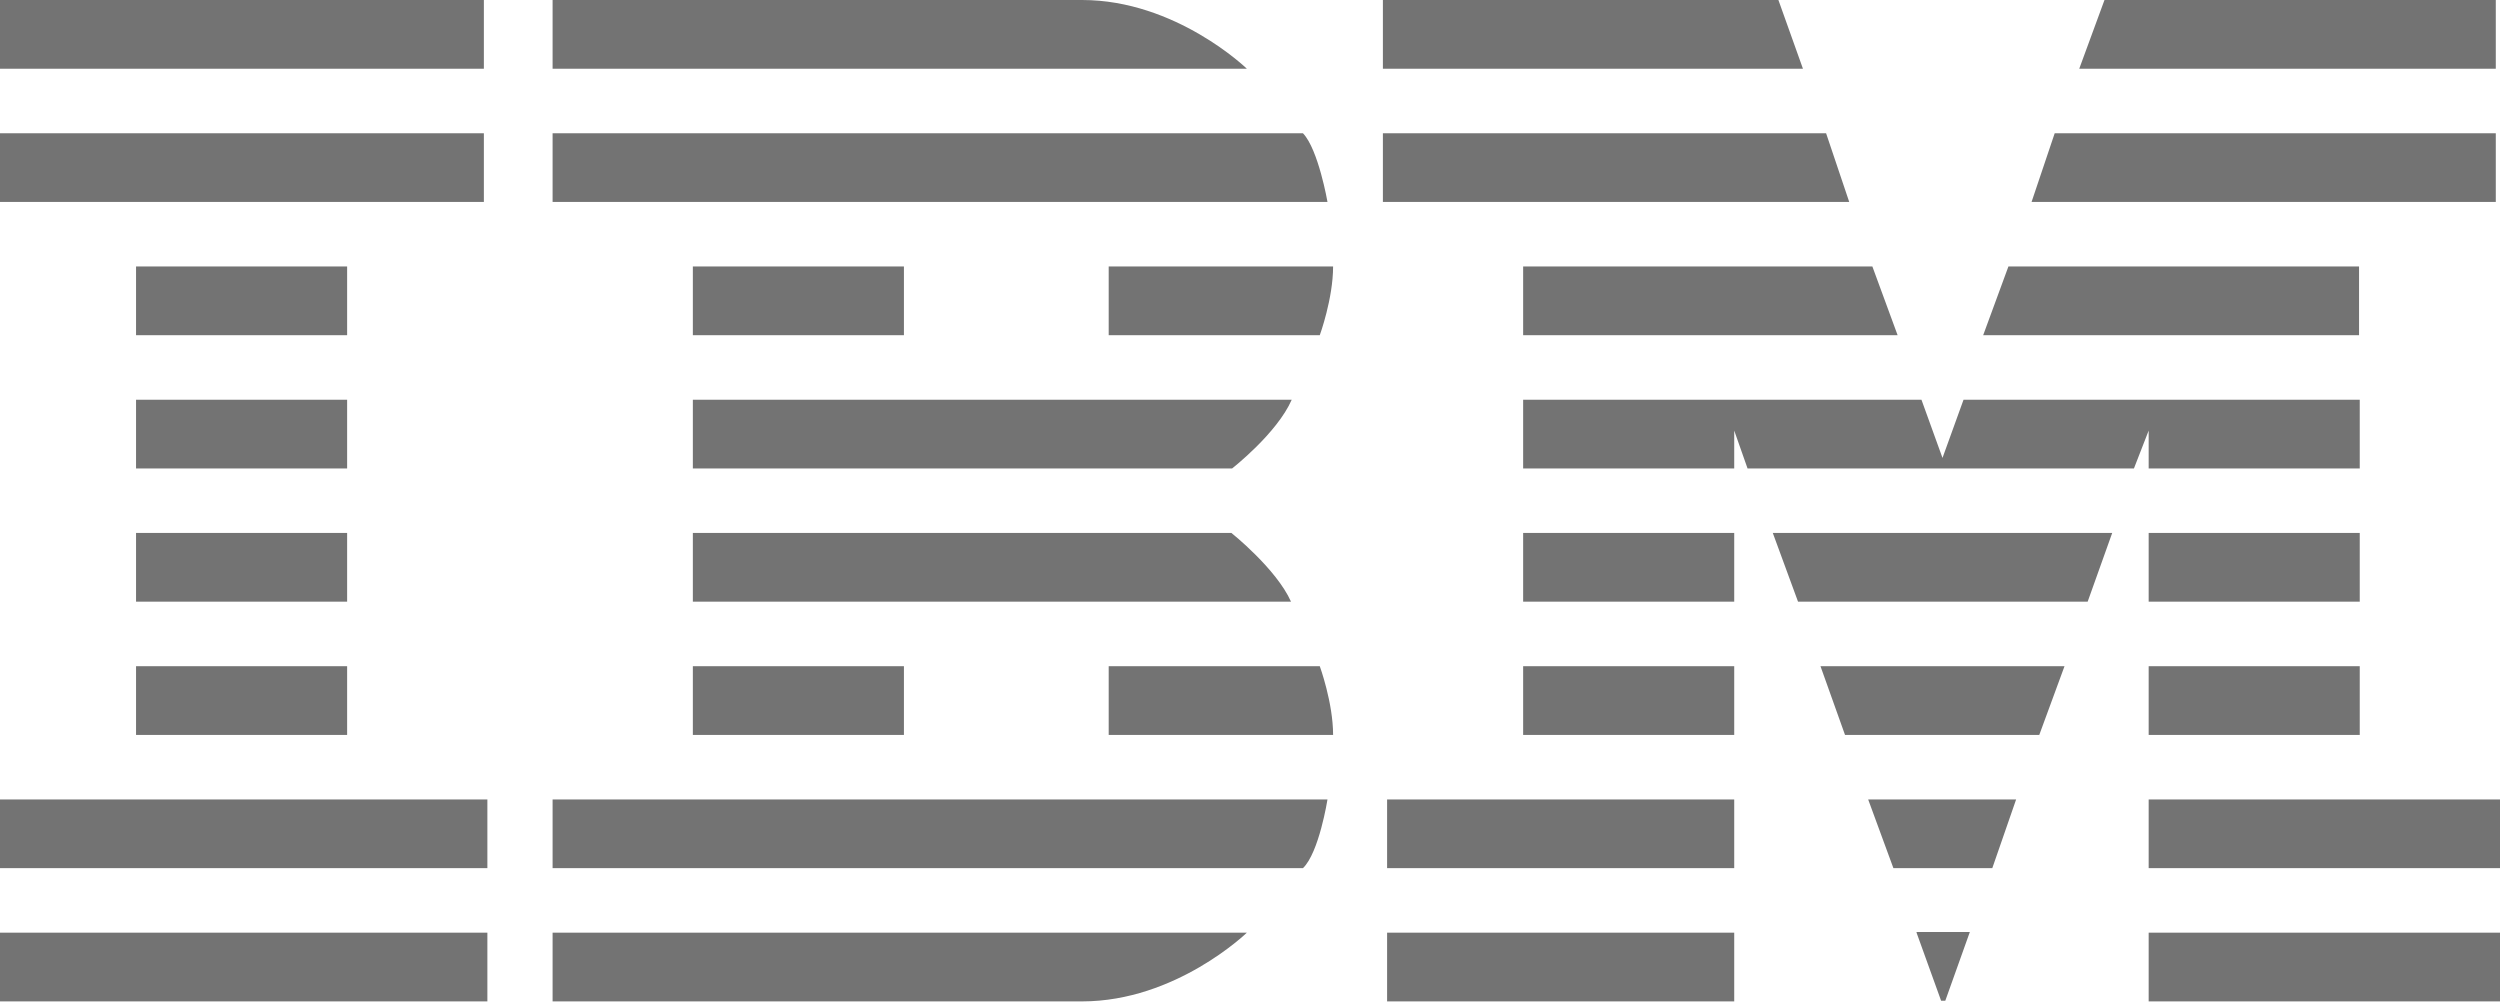
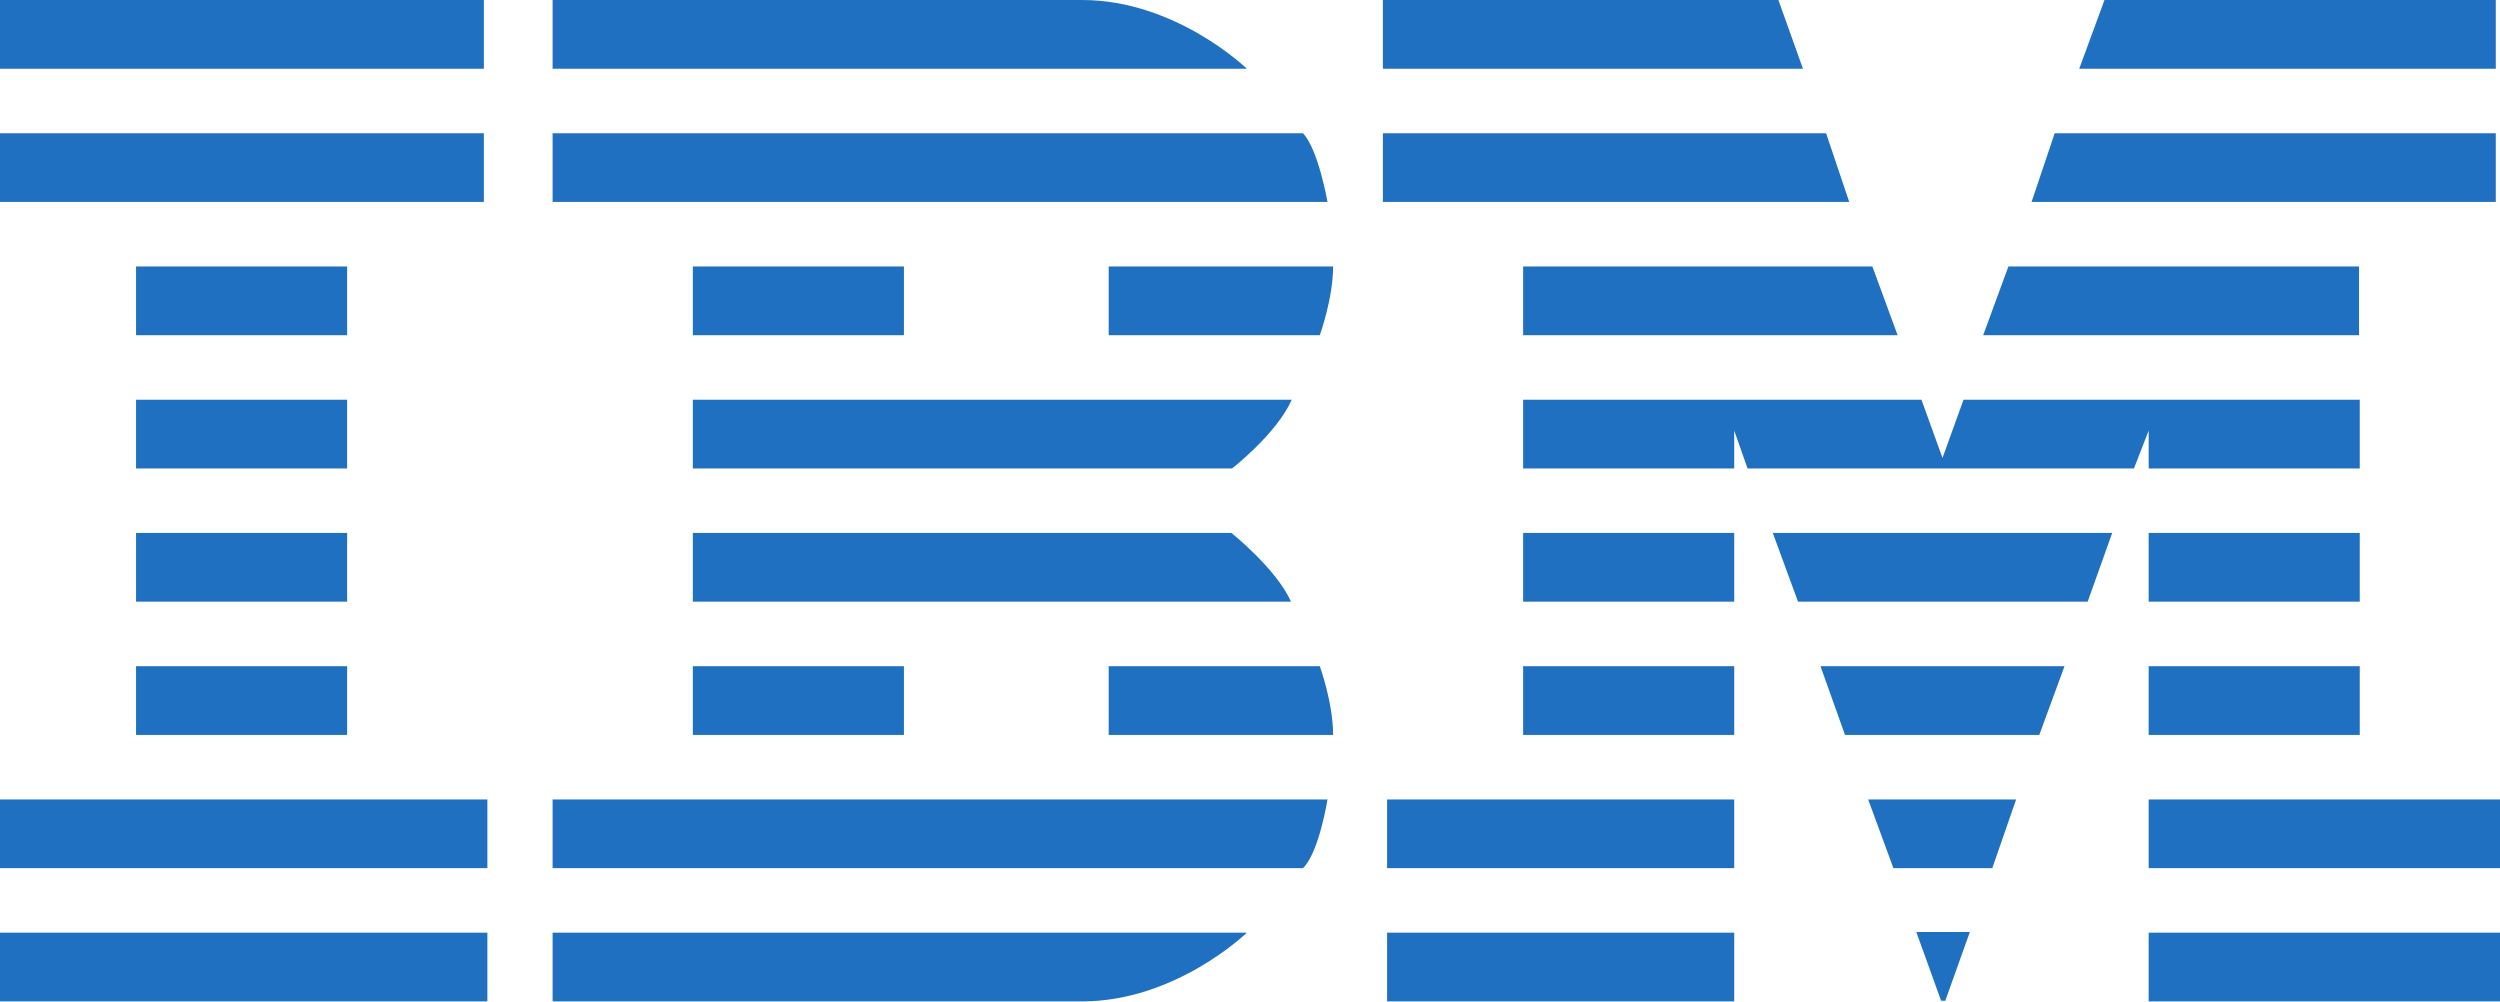
- <svg xmlns="http://www.w3.org/2000/svg" version="1.1" id="logo" x="0px" y="0px" viewBox="0 0 356.5 142.8" style="enable-background:new 0 0 356.5 142.8;" xml:space="preserve">
-   <style type="text/css">
- 	.st0{fill:#737373;}
- </style>
-   <path class="st0" d="M-0.5,0v9.8H69V0H-0.5z M78.8,0v9.8h99c0,0-10.1-9.8-23.5-9.8H78.8z M197.2,0v9.8h59.9L253.6,0H197.2z M300.1,0  l-3.6,9.8h59.4V0H300.1z M-0.5,19v9.8H69V19H-0.5z M78.8,19v9.8h110.5c0,0-1.3-7.5-3.5-9.8H78.8z M197.2,19v9.8h66.5l-3.3-9.8H197.2  z M293,19l-3.3,9.8h66.2V19H293z M19.4,38v9.8h30.1V38H19.4z M98.8,38v9.8h30.1V38H98.8z M158.1,38v9.8h30.1c0,0,1.9-5.2,1.9-9.8  H158.1z M217.2,38v9.8h53.4L267,38H217.2z M286.4,38l-3.6,9.8h53.6V38H286.4z M19.4,57v9.8h30.1V57H19.4z M98.8,57v9.8h76.9  c0,0,6.4-5,8.5-9.8C184.2,57,98.8,57,98.8,57z M217.2,57v9.8h30.1v-5.4l1.9,5.4h55.1l2.1-5.4v5.4h30.1V57H280l-3,8.3l-3-8.3  C274,57,217.2,57,217.2,57z M19.4,76v9.8h30.1V76H19.4z M98.8,76v9.8h85.3c-2.1-4.7-8.5-9.8-8.5-9.8H98.8z M217.2,76v9.8h30.1V76  H217.2z M252.8,76l3.6,9.8h41.3l3.5-9.8H252.8z M306.4,76v9.8h30.1V76H306.4z M19.4,95v9.8h30.1V95H19.4z M98.8,95v9.8h30.1V95H98.8  z M158.1,95v9.8h32c0-4.6-1.9-9.8-1.9-9.8H158.1z M217.2,95v9.8h30.1V95H217.2z M259.6,95l3.5,9.8h27.7l3.6-9.8H259.6z M306.4,95  v9.8h30.1V95H306.4z M0,114v9.8h69.5V114H0z M78.8,114v9.8h107c2.3-2.2,3.5-9.8,3.5-9.8H78.8z M197.8,114v9.8h49.5V114H197.8z   M266.4,114l3.6,9.8h14.1l3.4-9.8H266.4z M306.4,114v9.8h50.1V114H306.4z M0,133v9.8h69.5V133H0z M78.8,133v9.8h75.5  c13.4,0,23.5-9.8,23.5-9.8H78.8z M197.8,133v9.8h49.5V133H197.8z M273.3,133l3.5,9.7h0.6l3.5-9.8h-7.6V133z M306.4,133v9.8h50.1V133  H306.4z" />
+ <svg xmlns="http://www.w3.org/2000/svg" version="1.1" baseProfile="tiny" id="logo" x="0px" y="0px" viewBox="0 0 356.5 142.8" xml:space="preserve">
+   <path fill="#1F70C1" d="M-0.5,0v9.8H69V0H-0.5z M78.8,0v9.8h99c0,0-10.1-9.8-23.5-9.8H78.8z M197.2,0v9.8h59.9L253.6,0H197.2z   M300.1,0l-3.6,9.8h59.4V0H300.1z M-0.5,19v9.8H69V19H-0.5z M78.8,19v9.8h110.5c0,0-1.3-7.5-3.5-9.8H78.8z M197.2,19v9.8h66.5  l-3.3-9.8H197.2z M293,19l-3.3,9.8h66.2V19H293z M19.4,38v9.8h30.1V38H19.4z M98.8,38v9.8h30.1V38H98.8z M158.1,38v9.8h30.1  c0,0,1.9-5.2,1.9-9.8H158.1z M217.2,38v9.8h53.4L267,38H217.2z M286.4,38l-3.6,9.8h53.6V38H286.4z M19.4,57v9.8h30.1V57H19.4z   M98.8,57v9.8h76.9c0,0,6.4-5,8.5-9.8C184.2,57,98.8,57,98.8,57z M217.2,57v9.8h30.1v-5.4l1.9,5.4h55.1l2.1-5.4v5.4h30.1V57H280  l-3,8.3l-3-8.3C274,57,217.2,57,217.2,57z M19.4,76v9.8h30.1V76H19.4z M98.8,76v9.8h85.3c-2.1-4.7-8.5-9.8-8.5-9.8H98.8z M217.2,76  v9.8h30.1V76H217.2z M252.8,76l3.6,9.8h41.3l3.5-9.8H252.8z M306.4,76v9.8h30.1V76H306.4z M19.4,95v9.8h30.1V95H19.4z M98.8,95v9.8  h30.1V95H98.8z M158.1,95v9.8h32c0-4.6-1.9-9.8-1.9-9.8H158.1z M217.2,95v9.8h30.1V95H217.2z M259.6,95l3.5,9.8h27.7l3.6-9.8H259.6z   M306.4,95v9.8h30.1V95H306.4z M0,114v9.8h69.5V114H0z M78.8,114v9.8h107c2.3-2.2,3.5-9.8,3.5-9.8H78.8z M197.8,114v9.8h49.5V114  H197.8z M266.4,114l3.6,9.8h14.1l3.4-9.8H266.4z M306.4,114v9.8h50.1V114H306.4z M0,133v9.8h69.5V133H0z M78.8,133v9.8h75.5  c13.4,0,23.5-9.8,23.5-9.8H78.8z M197.8,133v9.8h49.5V133H197.8z M273.3,133l3.5,9.7h0.6l3.5-9.8h-7.6V133z M306.4,133v9.8h50.1V133  H306.4z" />
</svg>
